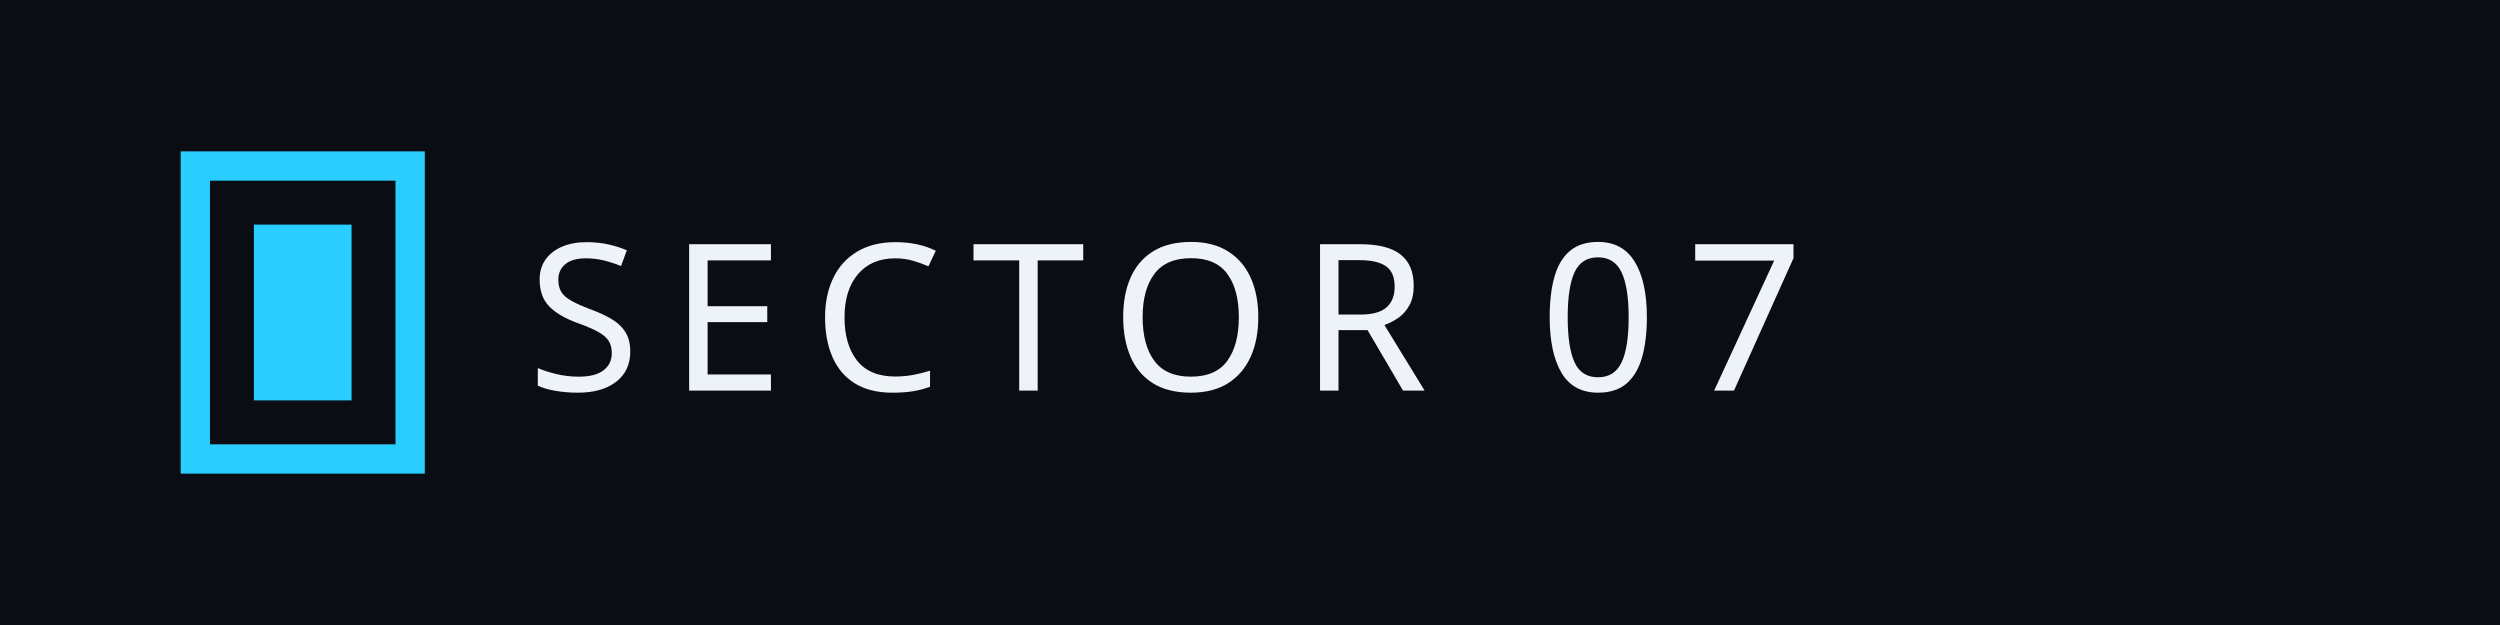
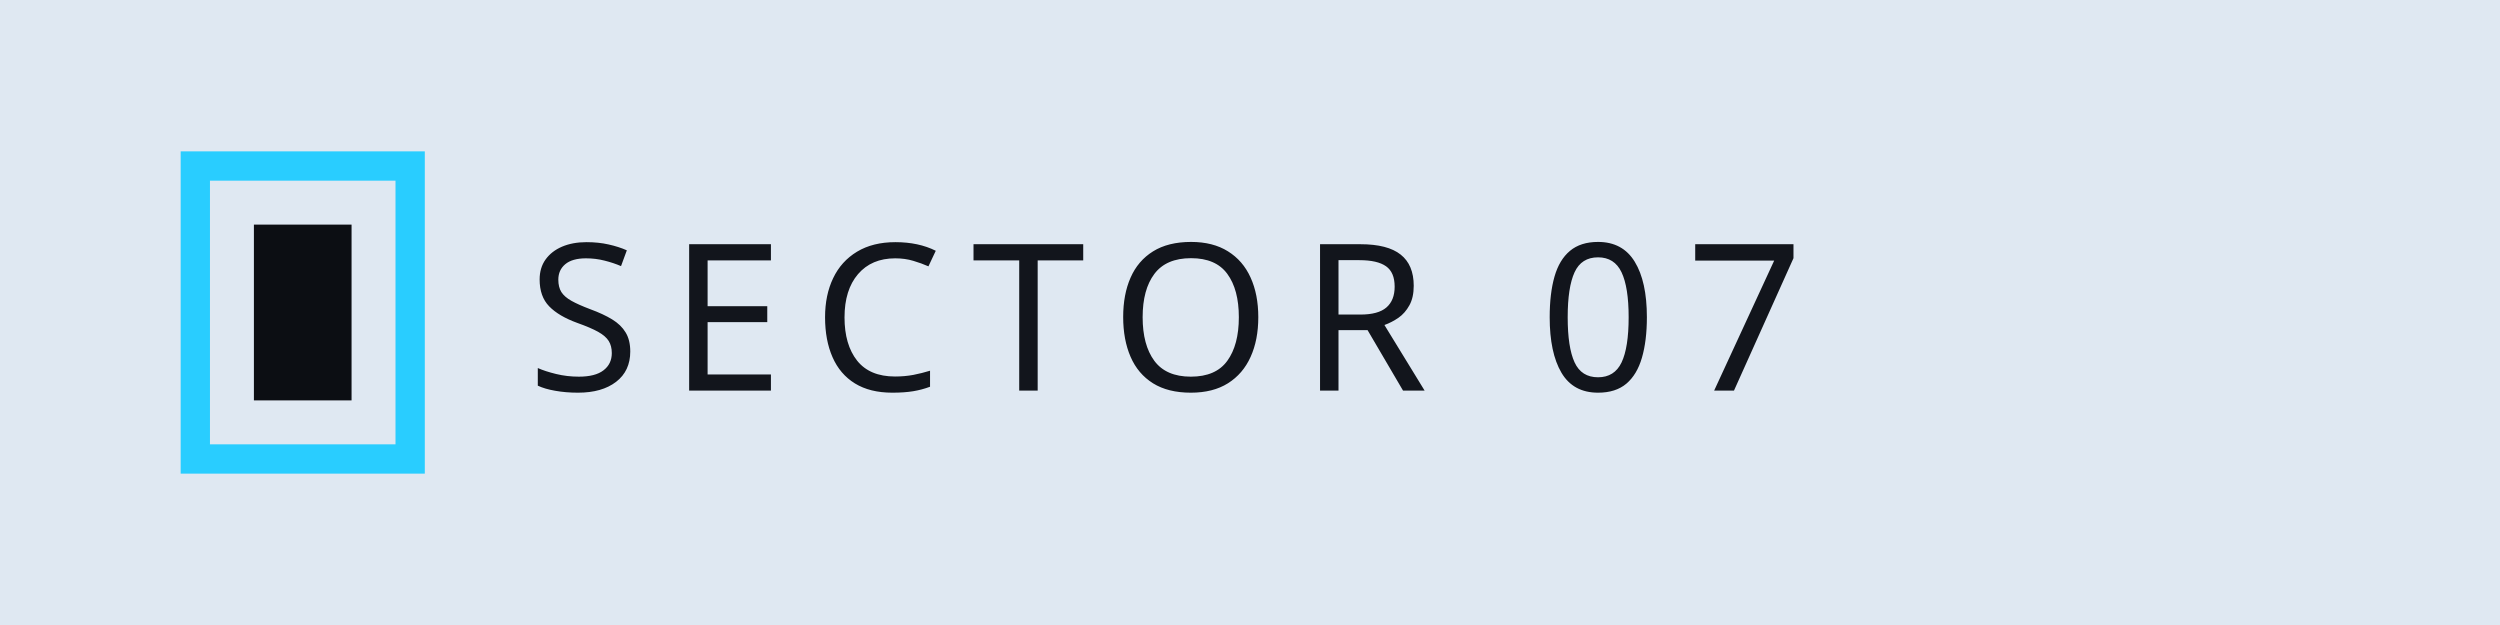
<svg xmlns="http://www.w3.org/2000/svg" width="512" height="128" viewBox="0 0 512 128">
-   <rect width="512" height="128" fill="#0a0d14" />
+   <rect width="512" height="128" fill="#dfe8f2" />
  <path d="M40 34h44v60H40z" fill="none" stroke="#29cdff" stroke-width="6" />
-   <path d="M52 46h20v36H52z" fill="#29cdff" />
-   <text x="108" y="80" font-family="sans-serif" font-size="42" letter-spacing="6" fill="#eef3f7">SECTOR 07</text>
+   <path d="M52 46h20v36H52z" fill="#0c0e13" />
+   <text x="108" y="80" font-family="sans-serif" font-size="42" letter-spacing="6" fill="#12151c">SECTOR 07</text>
</svg>
